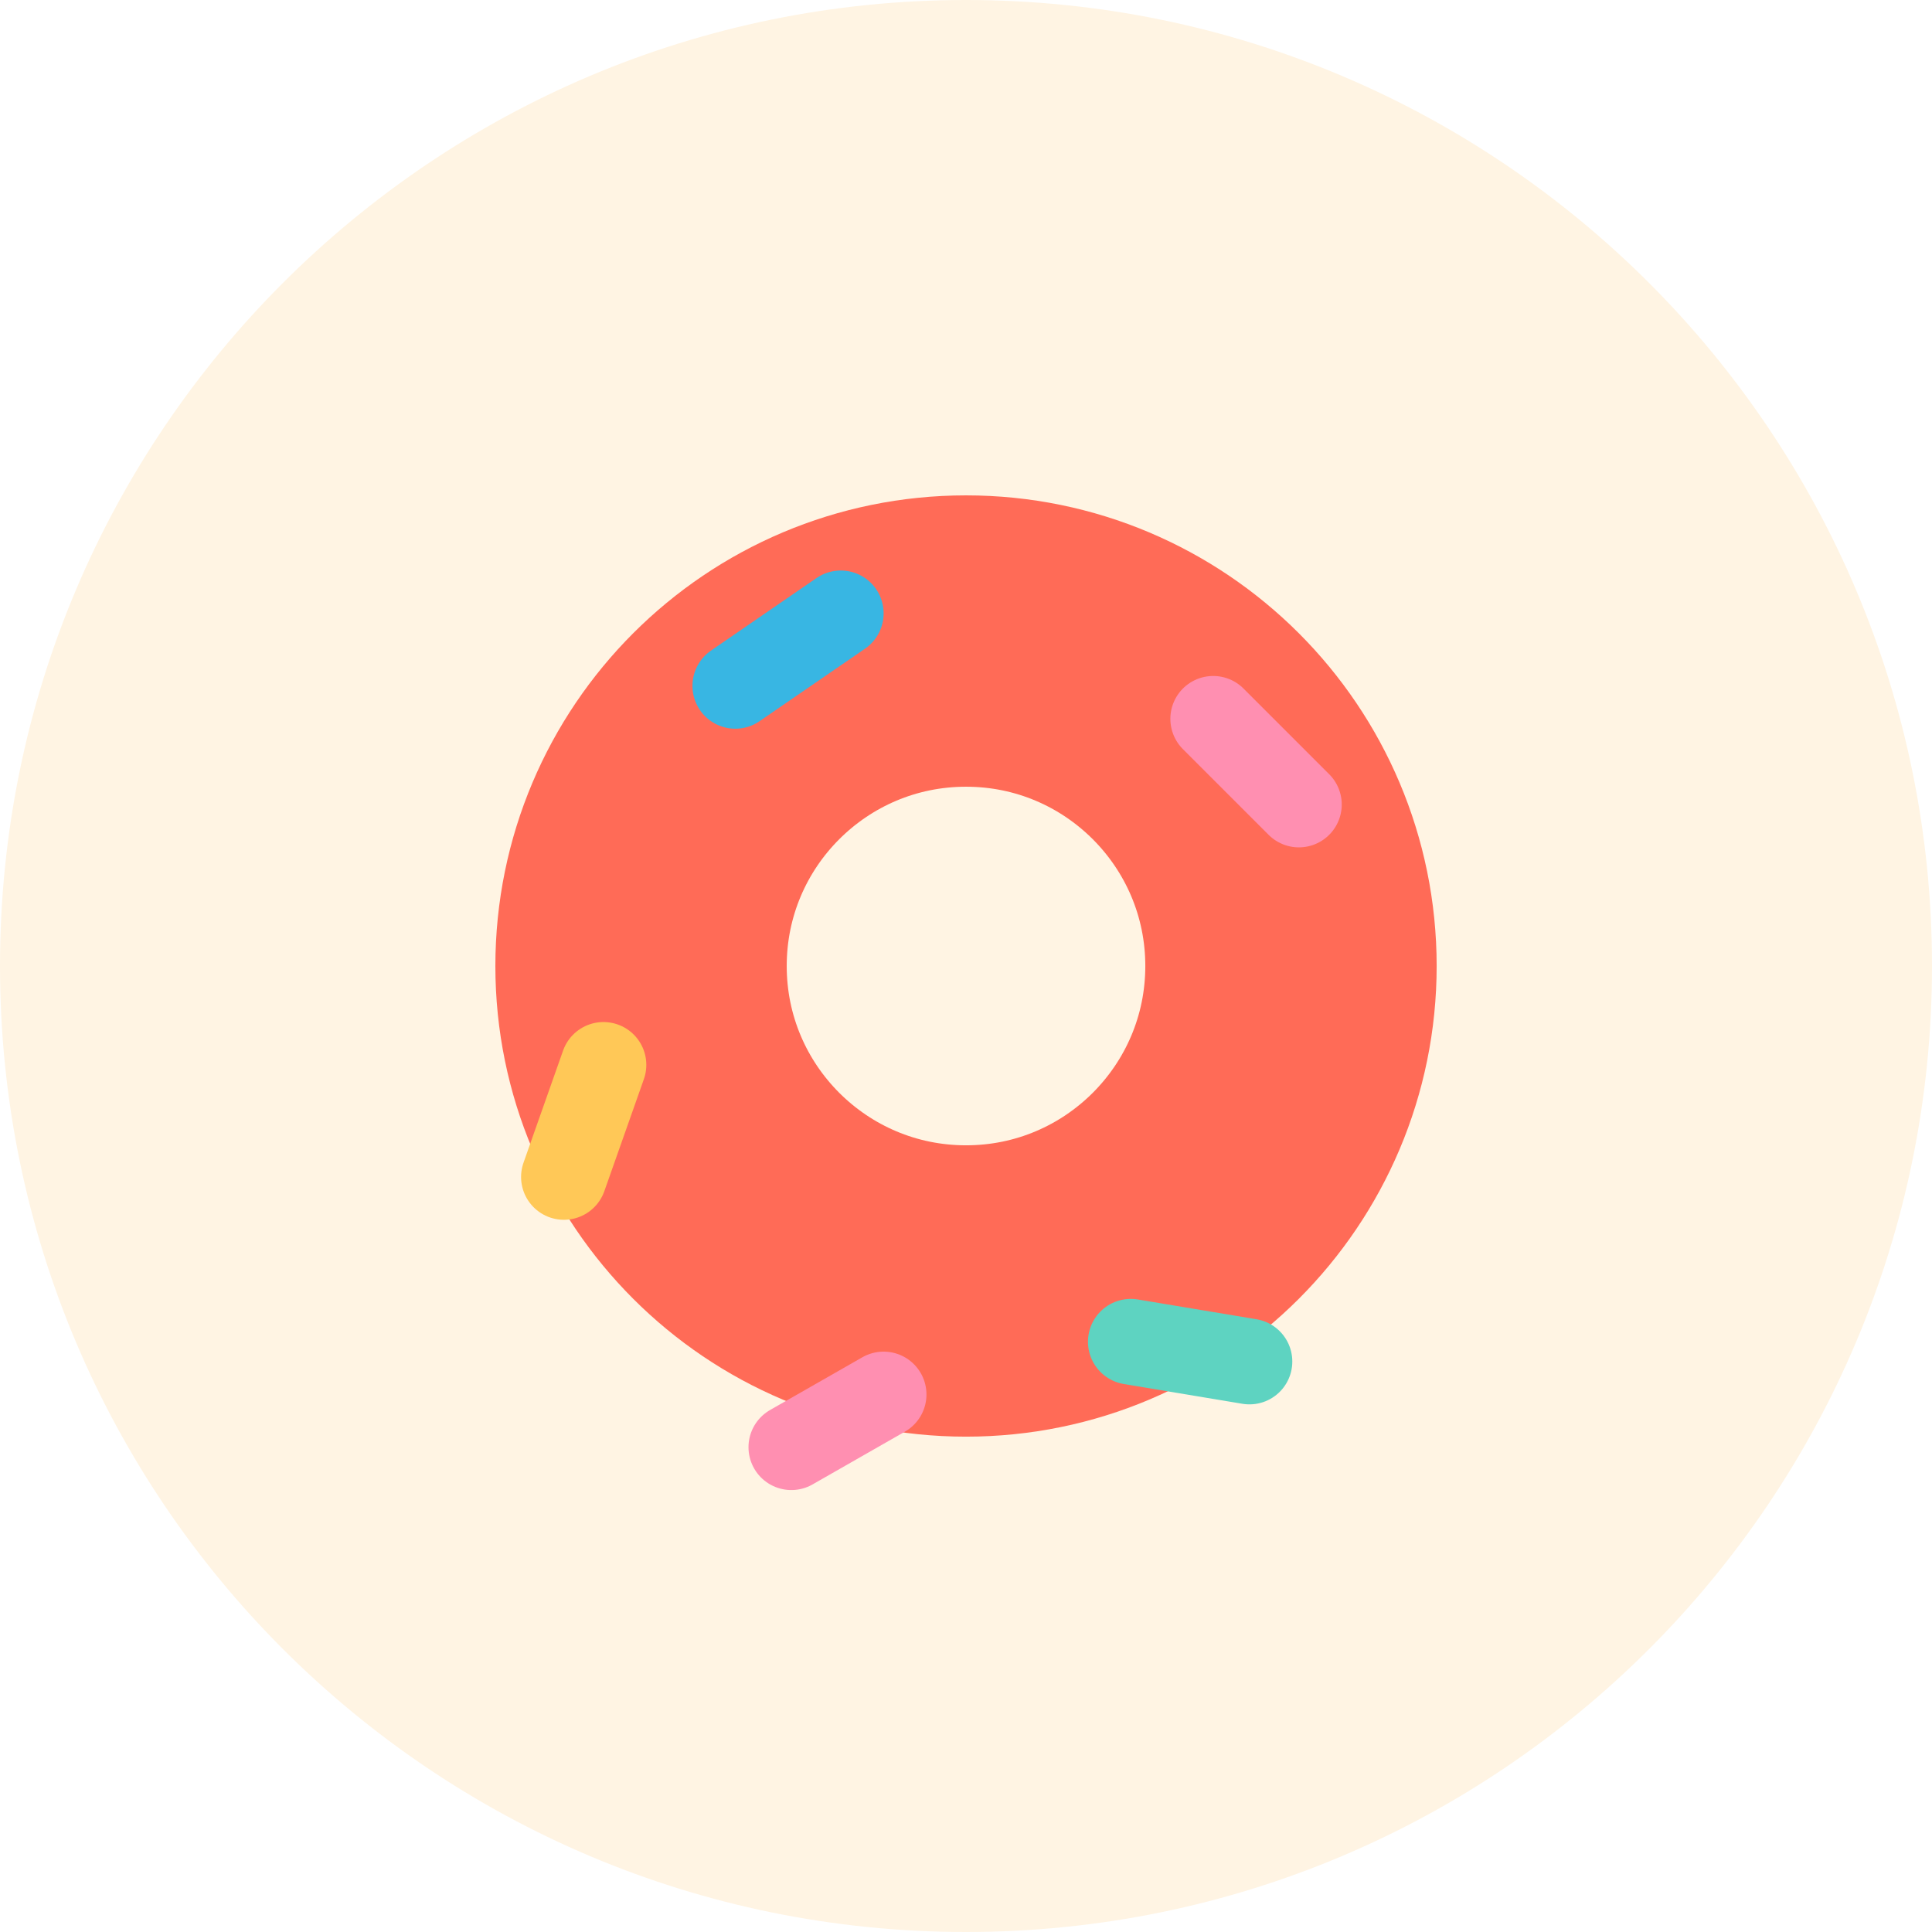
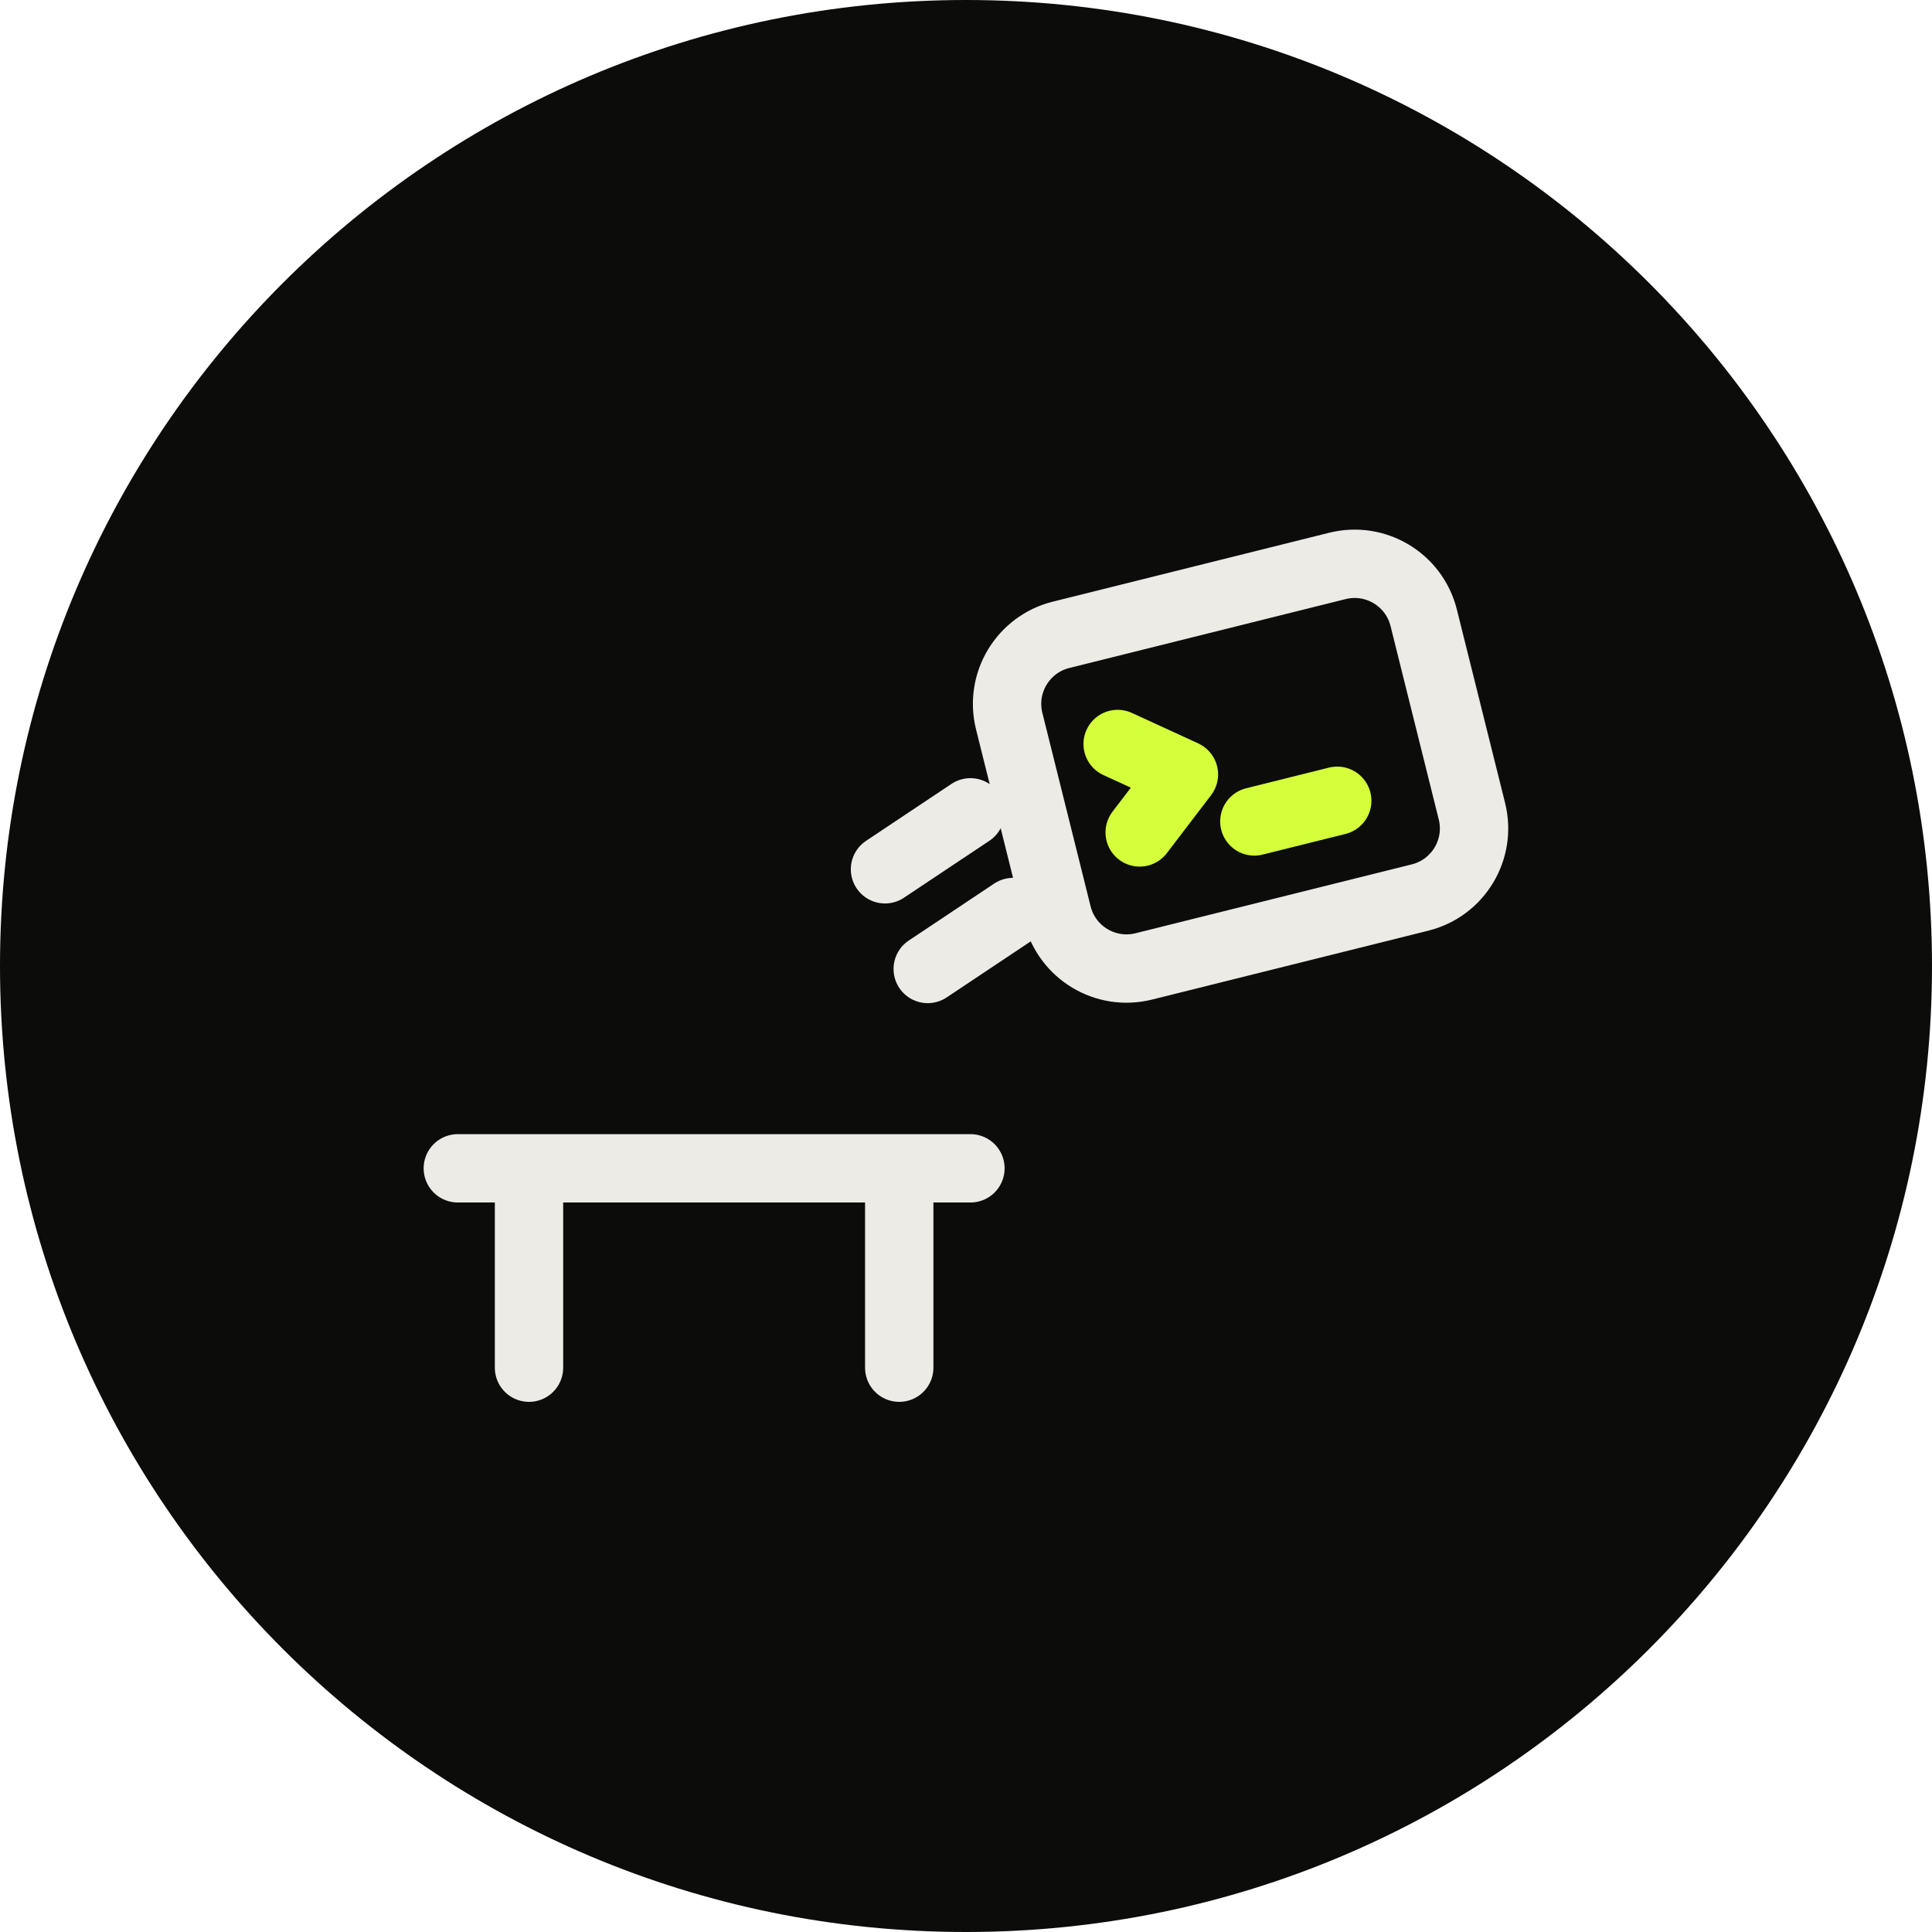
<svg xmlns="http://www.w3.org/2000/svg" viewBox="0 0 108 108" width="108" height="108">
-   <circle cx="54" cy="54" r="54" fill="#fff4e3" />
-   <g transform="translate(22.68 22.68) scale(1.8424)">
-     <g transform="translate(0 0)">
-       <circle cx="17" cy="17" r="9.86" fill="none" stroke="#ff6b57" stroke-width="8.84" />
-       <path d="M10.00 8.50L13.20 6.30" stroke="#38b6e3" stroke-width="2.60" stroke-linecap="round" />
-       <path d="M24.50 9.50L27.10 12.10" stroke="#ff8fb1" stroke-width="2.60" stroke-linecap="round" />
-       <path d="M6.00 20.00L4.80 23.40" stroke="#ffc857" stroke-width="2.60" stroke-linecap="round" />
-       <path d="M22.00 28.40L25.60 29.00" stroke="#5ed3c1" stroke-width="2.60" stroke-linecap="round" />
-       <path d="M14.50 30.00L11.70 31.60" stroke="#ff8fb1" stroke-width="2.60" stroke-linecap="round" />
+   <circle cx="54" cy="54" r="54" fill="#0c0c0b" />
+   <g transform="translate(20.816 28.694) scale(1.592)">
+     <g fill="none" stroke="#ecebe6" stroke-width="2.4" stroke-linecap="round" stroke-linejoin="round">
+       <path d="M3 23h18M5.5 23v7M18.5 23v7" />
+       <path d="M19.5 16l3-2M18 12.5l3-2" />
+       <g transform="rotate(-14 30 9)">
+         <rect x="23" y="3" width="15" height="12" rx="2.5" />
+         <path d="M26.5 7.2l2 1.6-2 1.6M30.5 11h3" stroke="#d4ff3a" />
+       </g>
    </g>
  </g>
</svg>
